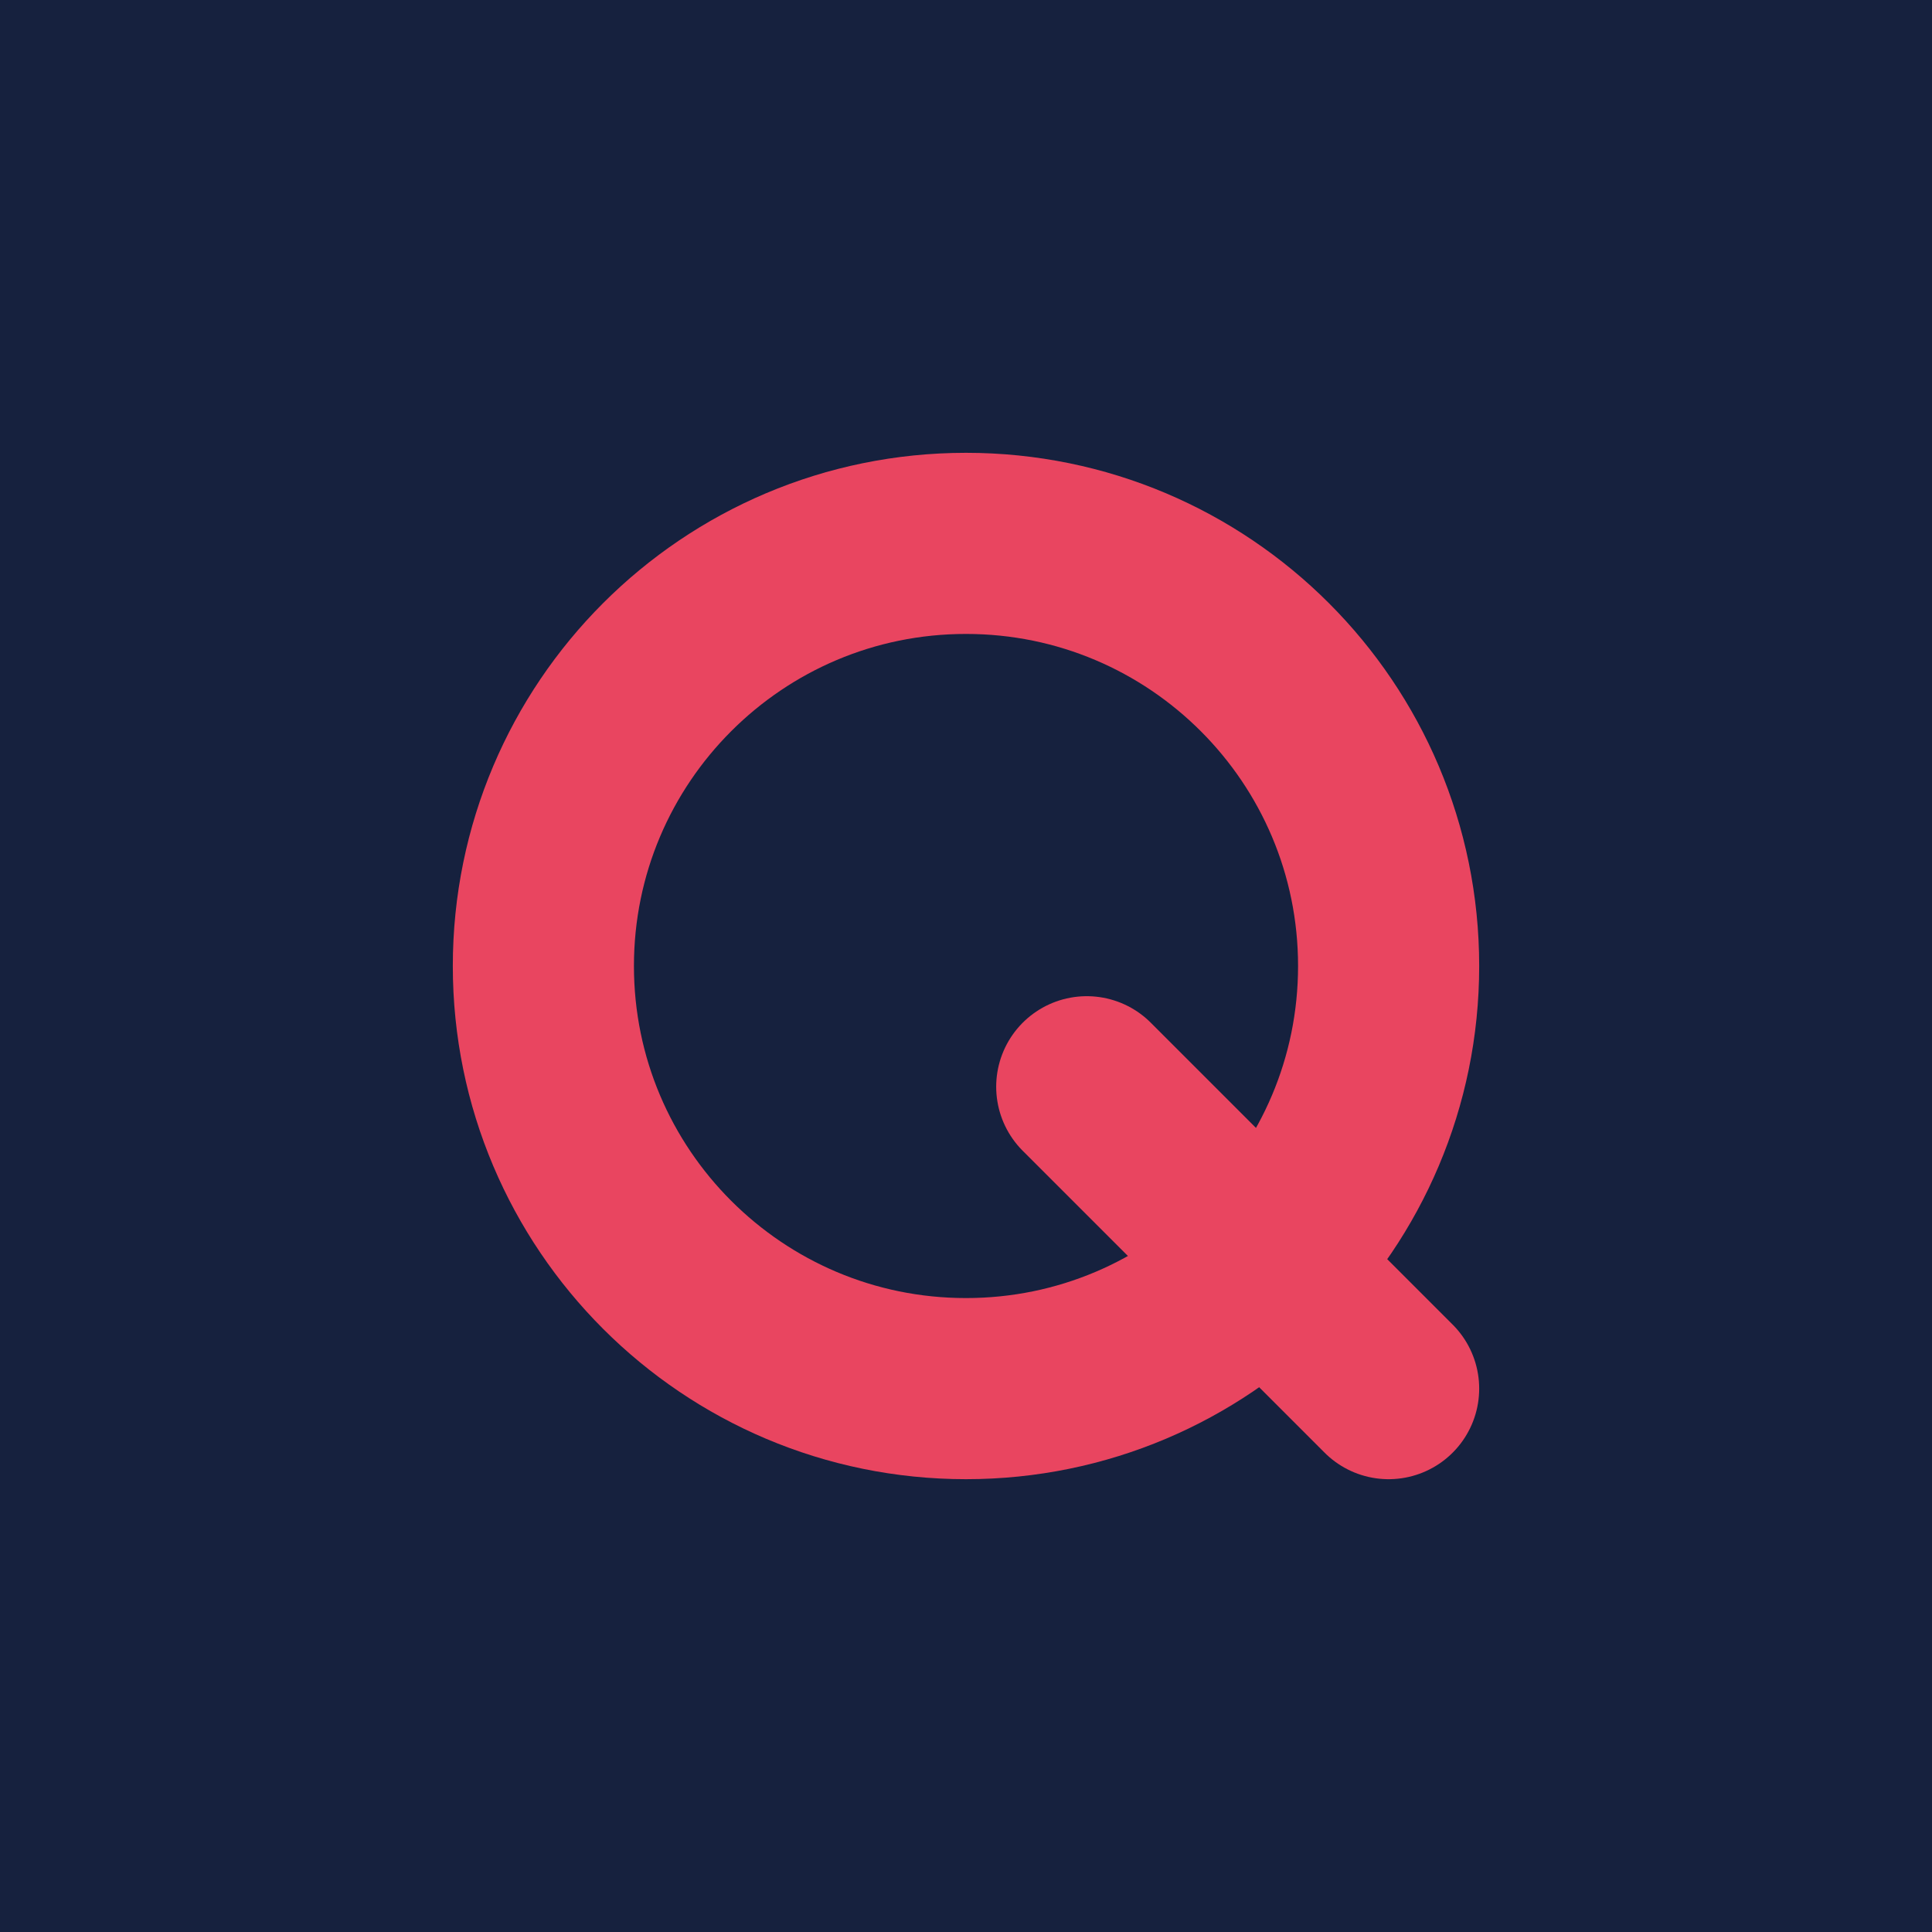
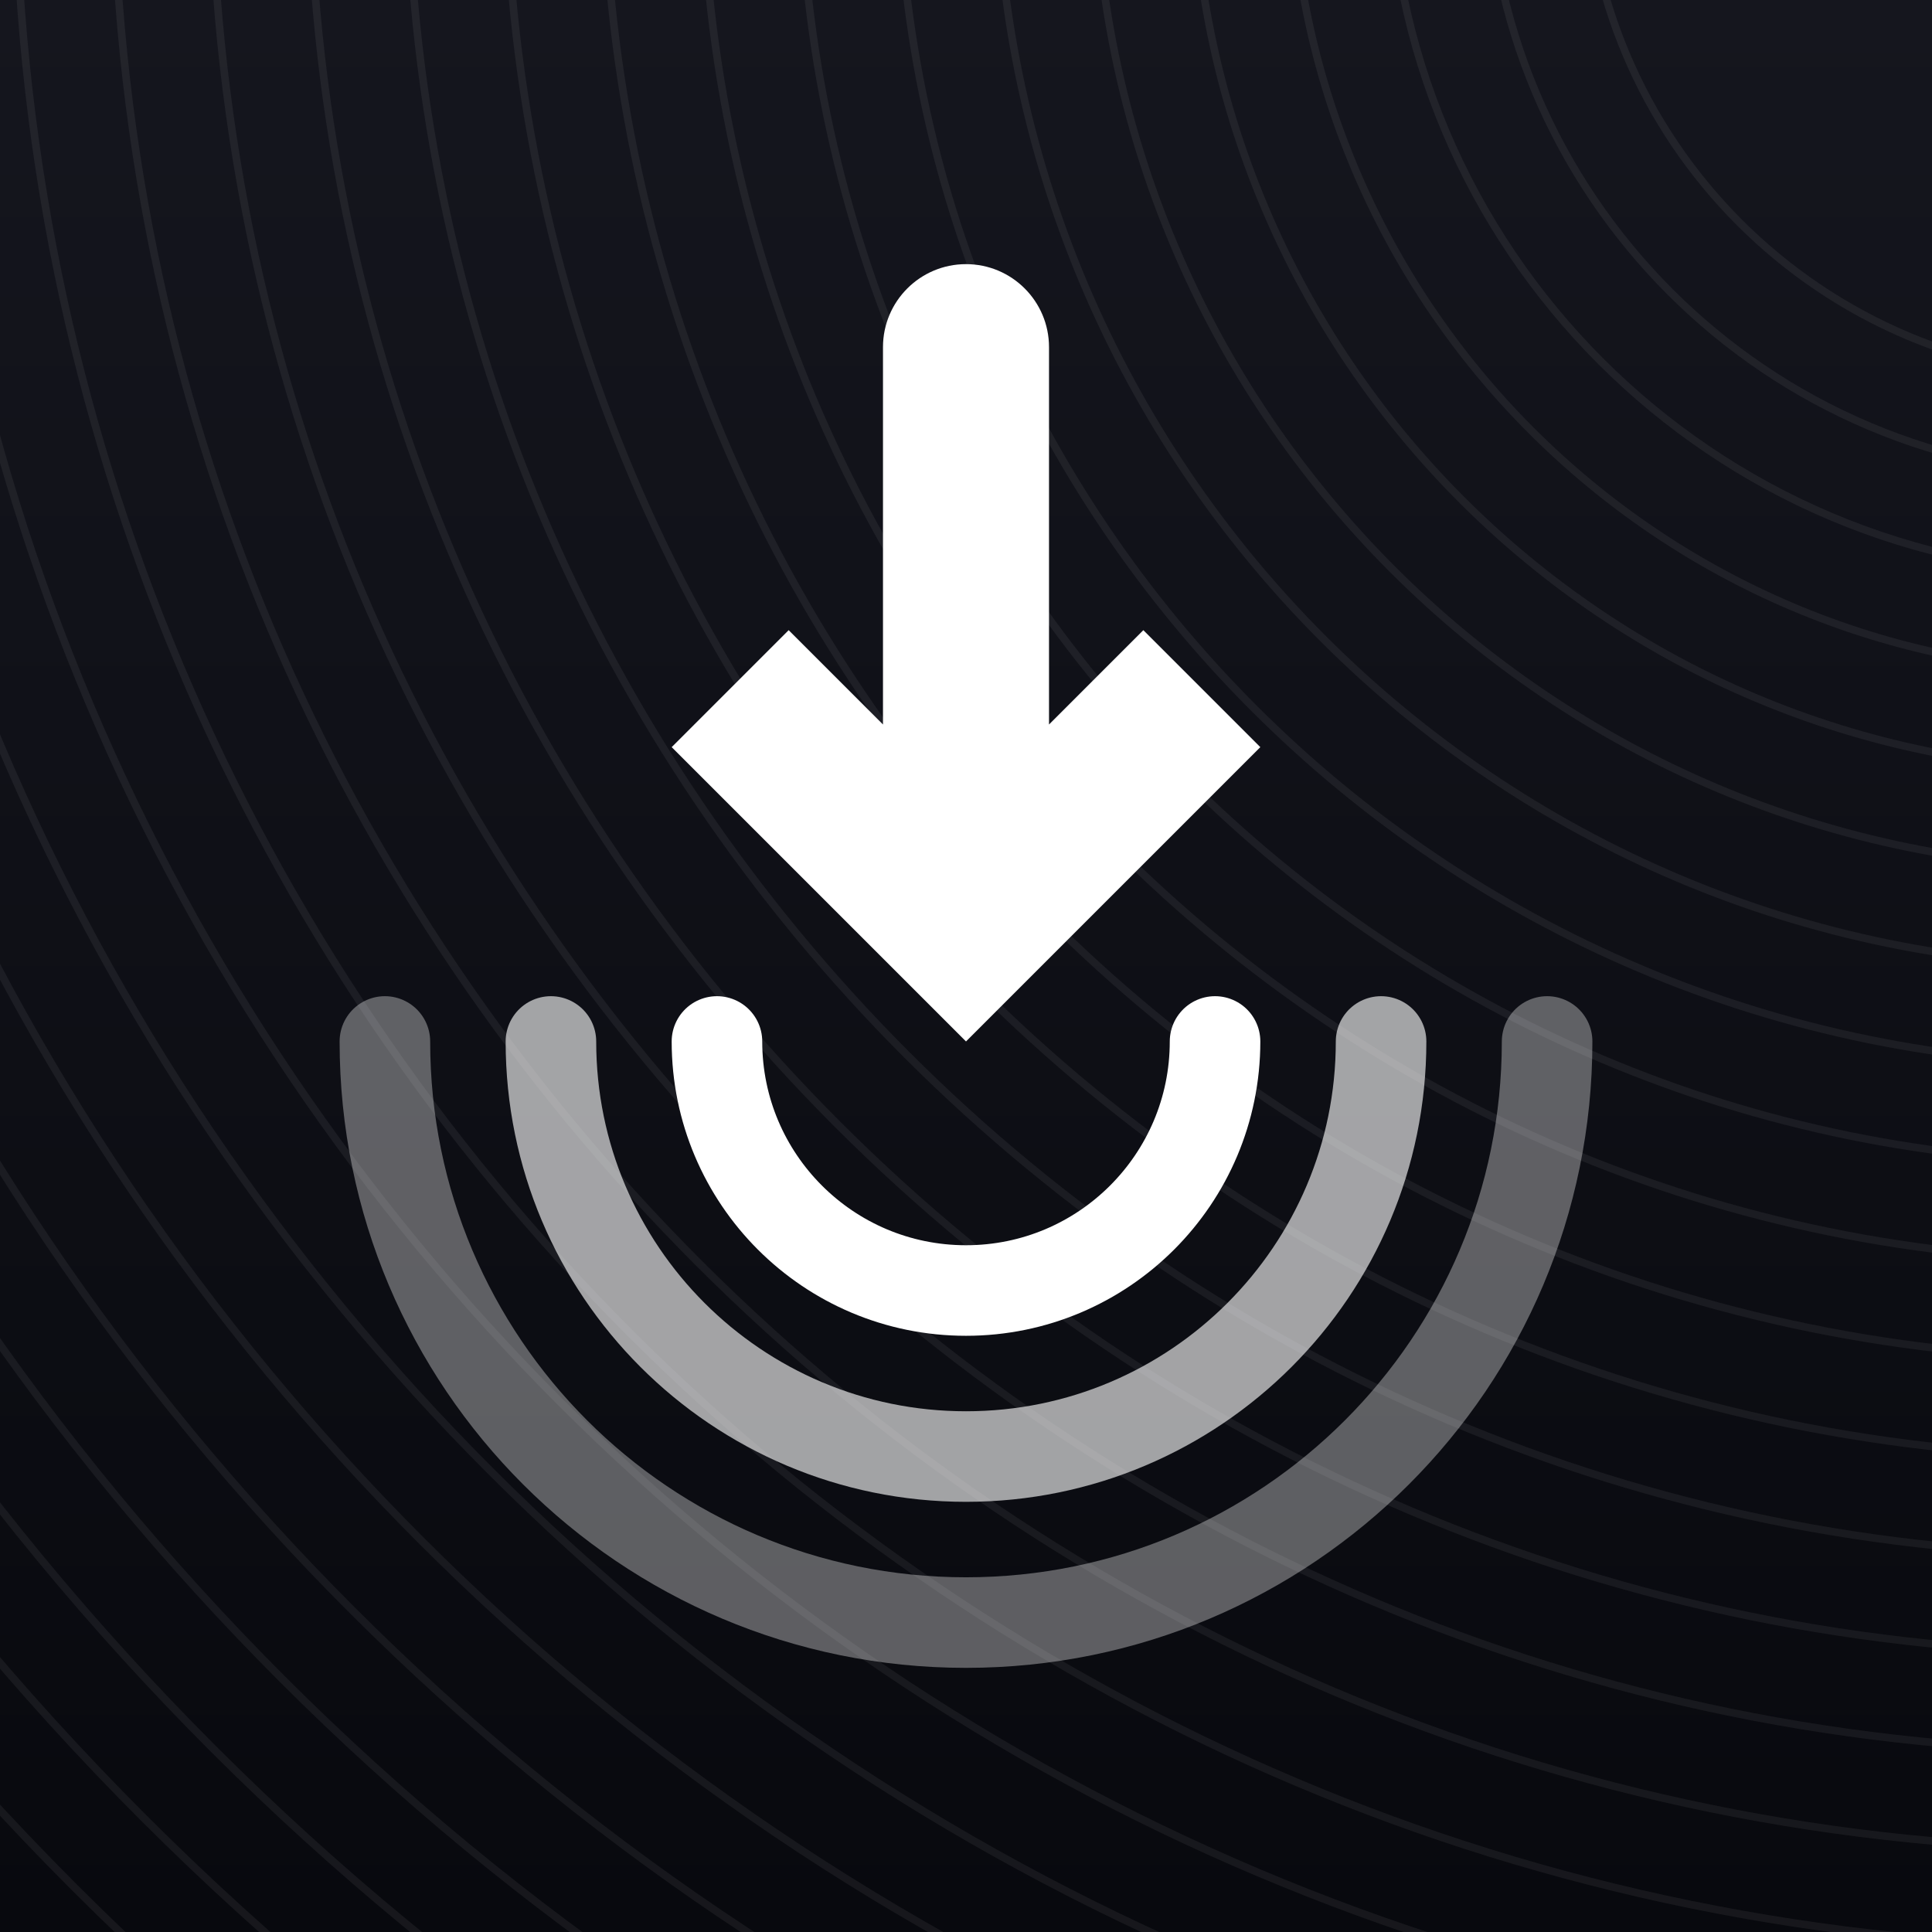
- <svg xmlns="http://www.w3.org/2000/svg" viewBox="0 0 64 64" width="64" height="64">
-   <rect width="64" height="64" fill="#16213e" />
-   <circle cx="32" cy="32" r="14" fill="none" stroke="#e94560" stroke-width="6" />
-   <path d="M36 36 L46 46" fill="none" stroke="#e94560" stroke-width="6" stroke-linecap="round" />
+ <svg xmlns="http://www.w3.org/2000/svg" viewBox="0 0 512 512" width="512" height="512">
+   <defs>
+     <linearGradient id="nuit" x1="0" y1="0" x2="0" y2="1">
+       <stop offset="0" stop-color="#15161E" />
+       <stop offset="1" stop-color="#08090E" />
+     </linearGradient>
+   </defs>
+   <rect width="512" height="512" fill="url(#nuit)" />
+   <g fill="none" stroke="#FFFFFF" stroke-opacity=".06" stroke-width="2">
+     <circle cx="560" cy="-40" r="140" />
+     <circle cx="560" cy="-40" r="166" />
+     <circle cx="560" cy="-40" r="192" />
+     <circle cx="560" cy="-40" r="218" />
+     <circle cx="560" cy="-40" r="244" />
+     <circle cx="560" cy="-40" r="270" />
+     <circle cx="560" cy="-40" r="296" />
+     <circle cx="560" cy="-40" r="322" />
+     <circle cx="560" cy="-40" r="348" />
+     <circle cx="560" cy="-40" r="374" />
+     <circle cx="560" cy="-40" r="400" />
+     <circle cx="560" cy="-40" r="426" />
+     <circle cx="560" cy="-40" r="452" />
+     <circle cx="560" cy="-40" r="478" />
+     <circle cx="560" cy="-40" r="504" />
+     <circle cx="560" cy="-40" r="530" />
+     <circle cx="560" cy="-40" r="556" />
+     <circle cx="560" cy="-40" r="582" />
+     <circle cx="560" cy="-40" r="608" />
+     <circle cx="560" cy="-40" r="634" />
+     <circle cx="560" cy="-40" r="660" />
+     <circle cx="560" cy="-40" r="686" />
+     <circle cx="560" cy="-40" r="712" />
+     <circle cx="560" cy="-40" r="738" />
+     <circle cx="560" cy="-40" r="764" />
+   </g>
+   <path d="M256 276L178 198L209 167L234 192V92A22 22 0 0 1 278 92V192L303 167L334 198Z" fill="#FFFFFF" />
+   <path d="M190 276A66 66 0 0 0 322 276" fill="none" stroke="#FFFFFF" stroke-opacity="1" stroke-width="24" stroke-linecap="round" />
+   <path d="M146 276A110 110 0 0 0 366 276" fill="none" stroke="#FFFFFF" stroke-opacity=".62" stroke-width="24" stroke-linecap="round" />
+   <path d="M102 276A154 154 0 0 0 410 276" fill="none" stroke="#FFFFFF" stroke-opacity=".34" stroke-width="24" stroke-linecap="round" />
</svg>
